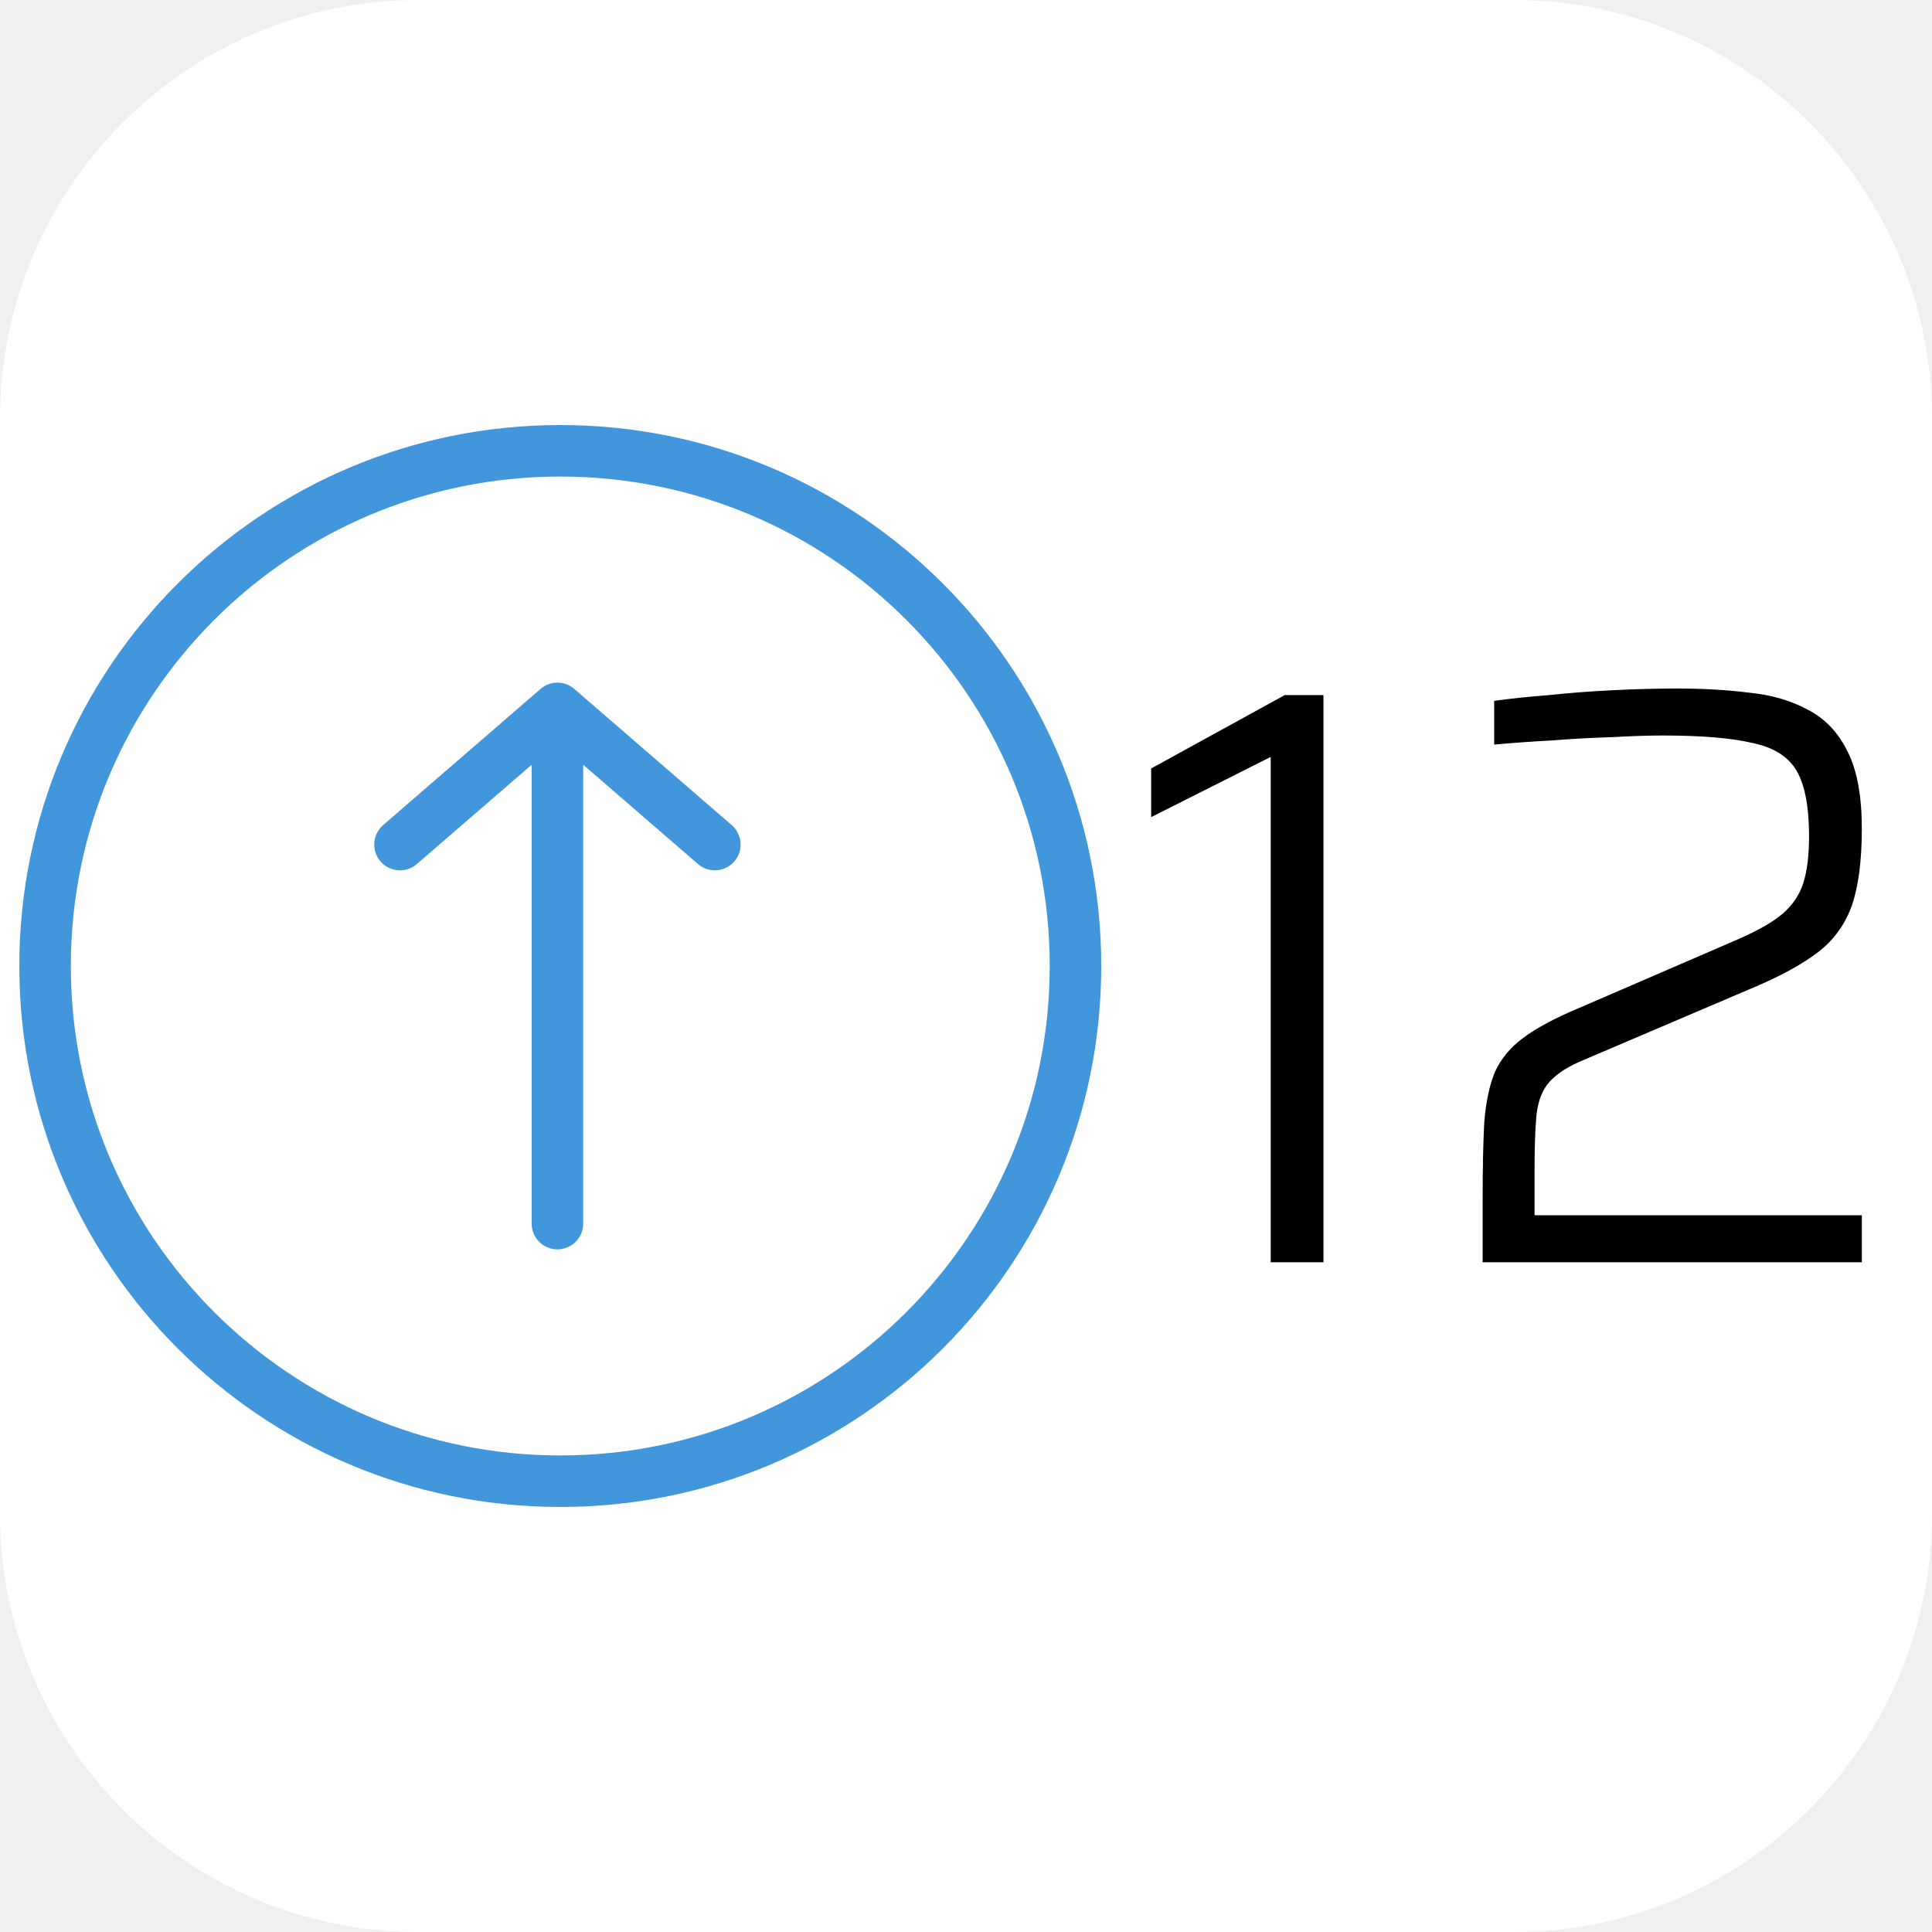
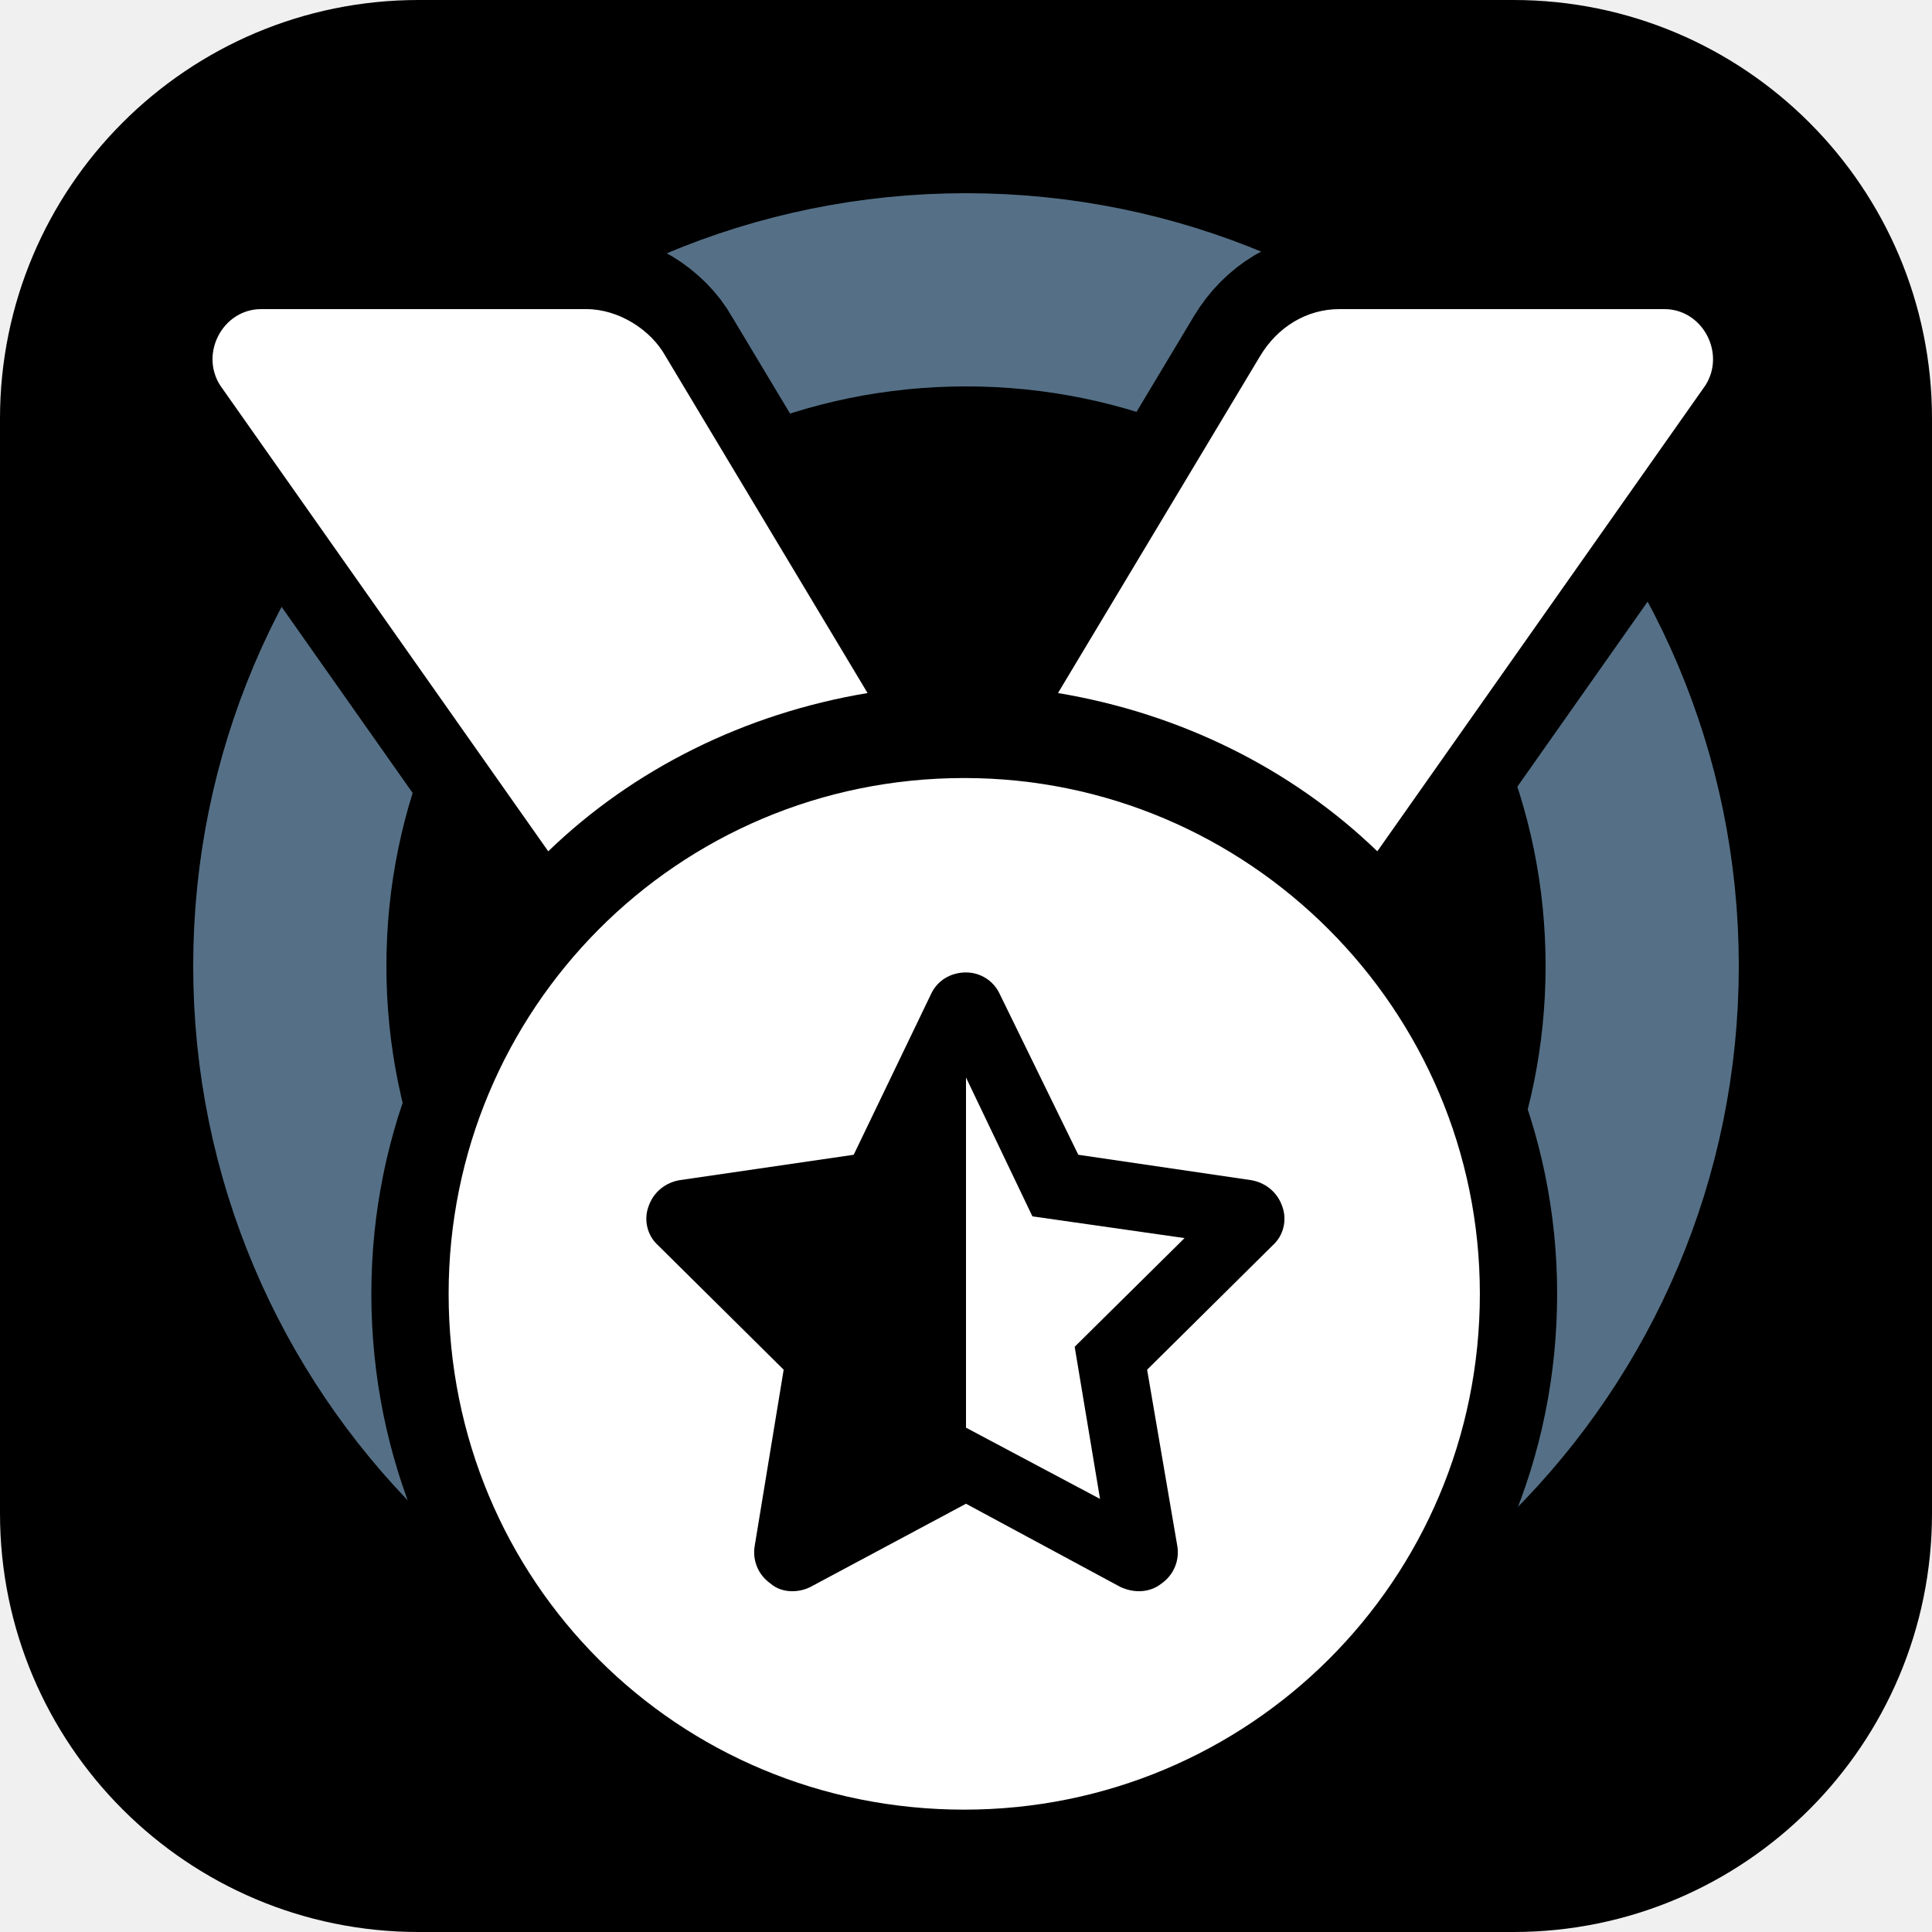
<svg xmlns="http://www.w3.org/2000/svg" width="300" height="300" viewBox="0 0 300 300" fill="none">
-   <rect width="300" height="300" rx="65" fill="white" />
-   <path d="M197.314 196V117.536L178.754 126.88V119.328L199.49 107.936H205.506V196H197.314ZM230.222 196V186.272C230.222 181.408 230.307 177.397 230.478 174.24C230.734 171.083 231.289 168.48 232.142 166.432C233.081 164.384 234.531 162.635 236.494 161.184C238.542 159.648 241.401 158.112 245.07 156.576L269.646 145.952C272.803 144.587 275.15 143.264 276.686 141.984C278.307 140.619 279.417 138.997 280.014 137.12C280.611 135.243 280.91 132.811 280.91 129.824C280.91 125.301 280.27 121.931 278.99 119.712C277.71 117.493 275.406 116.043 272.078 115.36C268.835 114.592 264.185 114.208 258.126 114.208C255.993 114.208 253.39 114.293 250.318 114.464C247.331 114.549 244.217 114.72 240.974 114.976C237.817 115.147 234.83 115.36 232.014 115.616V108.832C234.403 108.491 237.219 108.192 240.462 107.936C243.705 107.595 247.075 107.339 250.574 107.168C254.073 106.997 257.358 106.912 260.43 106.912C264.441 106.912 268.153 107.125 271.566 107.552C275.065 107.893 278.137 108.789 280.782 110.24C283.427 111.605 285.475 113.781 286.926 116.768C288.377 119.669 289.102 123.637 289.102 128.672C289.102 133.621 288.59 137.589 287.566 140.576C286.542 143.477 284.835 145.867 282.446 147.744C280.142 149.536 277.027 151.285 273.102 152.992L245.198 164.896C242.894 165.92 241.23 167.115 240.206 168.48C239.267 169.76 238.713 171.467 238.542 173.6C238.371 175.648 238.286 178.336 238.286 181.664V188.704H289.102V196H230.222Z" fill="black" />
-   <path d="M86.556 190V110M86.556 110L111 131.143M86.556 110L62.111 131.143" stroke="#4296DB" stroke-width="8" stroke-linecap="round" stroke-linejoin="round" />
-   <circle cx="80" cy="80" r="80" transform="matrix(1 0 0 -1 7 230)" stroke="#4296DB" stroke-width="8" />
+   <rect width="300" height="300" rx="65" fill="black" />
+   <circle cx="105" cy="105" r="105" transform="matrix(1 0 0 -1 45 255)" stroke="#557086" stroke-width="30" />
+   <path d="M134.715 107.615C115.609 110.801 98.323 119.447 85.13 132.189L34.18 59.832C30.996 54.826 34.635 48 40.549 48H91.044C96.048 48 101.052 51.185 103.327 55.281L134.715 107.615ZM258.451 48C264.365 48 268.004 54.826 264.82 59.832L213.87 132.189C200.677 119.447 183.391 110.801 164.285 107.615L195.673 55.281C198.403 50.73 202.952 48 207.956 48H258.451ZM149.727 120.812C193.854 120.812 229.792 156.764 229.792 200.906C229.792 245.504 193.854 281 149.727 281C105.146 281 69.663 245.504 69.663 200.906C69.663 156.764 105.146 120.812 149.727 120.812Z" stroke="black" stroke-width="24" />
+   <path d="M134.715 107.615C115.609 110.801 98.323 119.447 85.13 132.189L34.18 59.832C30.996 54.826 34.635 48 40.549 48H91.044C96.048 48 101.052 51.185 103.327 55.281L134.715 107.615ZM258.451 48C264.365 48 268.004 54.826 264.82 59.832L213.87 132.189C200.677 119.447 183.391 110.801 164.285 107.615L195.673 55.281C198.403 50.73 202.952 48 207.956 48H258.451ZM149.727 120.812C193.854 120.812 229.792 156.764 229.792 200.906C229.792 245.504 193.854 281 149.727 281C105.146 281 69.663 245.504 69.663 200.906C69.663 156.764 105.146 120.812 149.727 120.812Z" fill="white" />
+   <path d="M182.812 240.062C183.188 242.312 182.25 244.562 180.375 245.875C178.5 247.375 176.062 247.375 174 246.438L150 233.5L125.812 246.438C123.938 247.375 121.312 247.375 119.625 245.875C117.75 244.562 116.812 242.312 117.188 240.062L121.688 212.688L102.188 193.375C100.5 191.875 99.938 189.438 100.688 187.375C101.438 185.125 103.312 183.625 105.562 183.25L132.562 179.312L144.562 154.375C145.5 152.312 147.562 151 150 151C152.25 151 154.312 152.312 155.25 154.375L167.438 179.312L194.25 183.25C196.5 183.625 198.375 185.125 199.125 187.375C199.875 189.438 199.312 191.875 197.625 193.375L178.125 212.688L182.812 240.062ZM150 221.688L170.812 232.75L166.875 209.125L183.938 192.25L160.312 188.875L150 167.312V167.5V221.688Z" fill="black" />
</svg>
